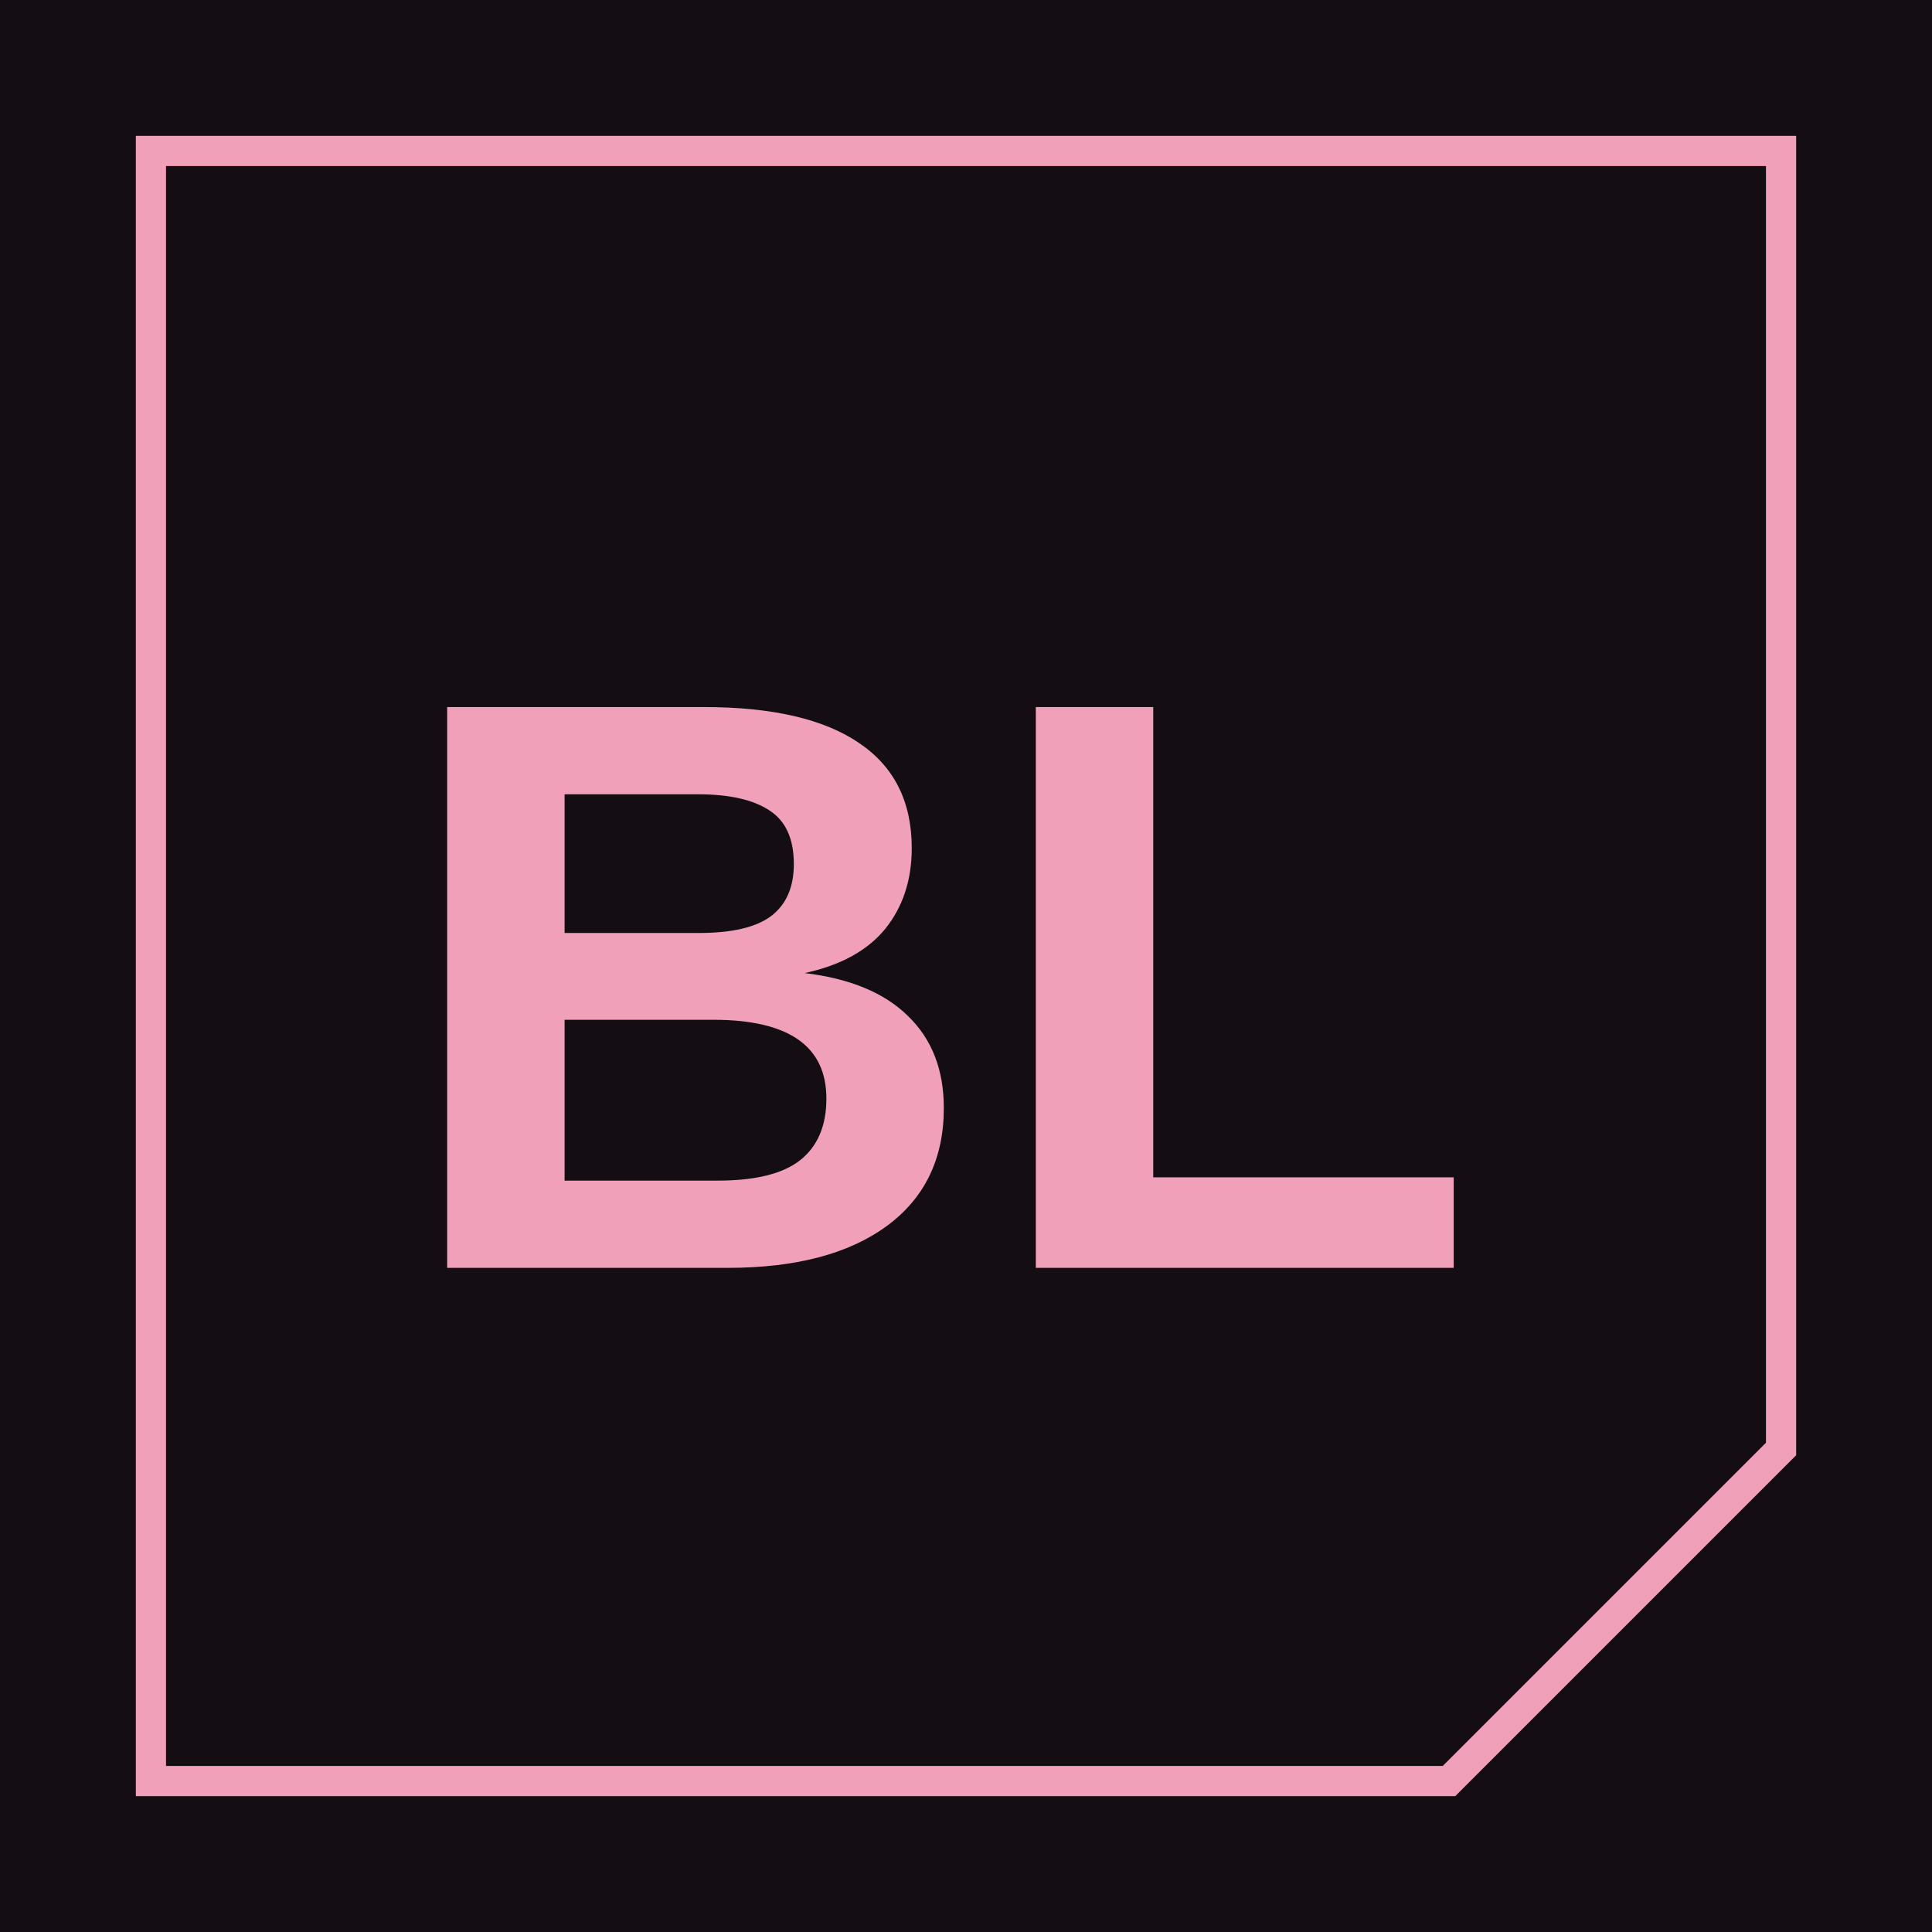
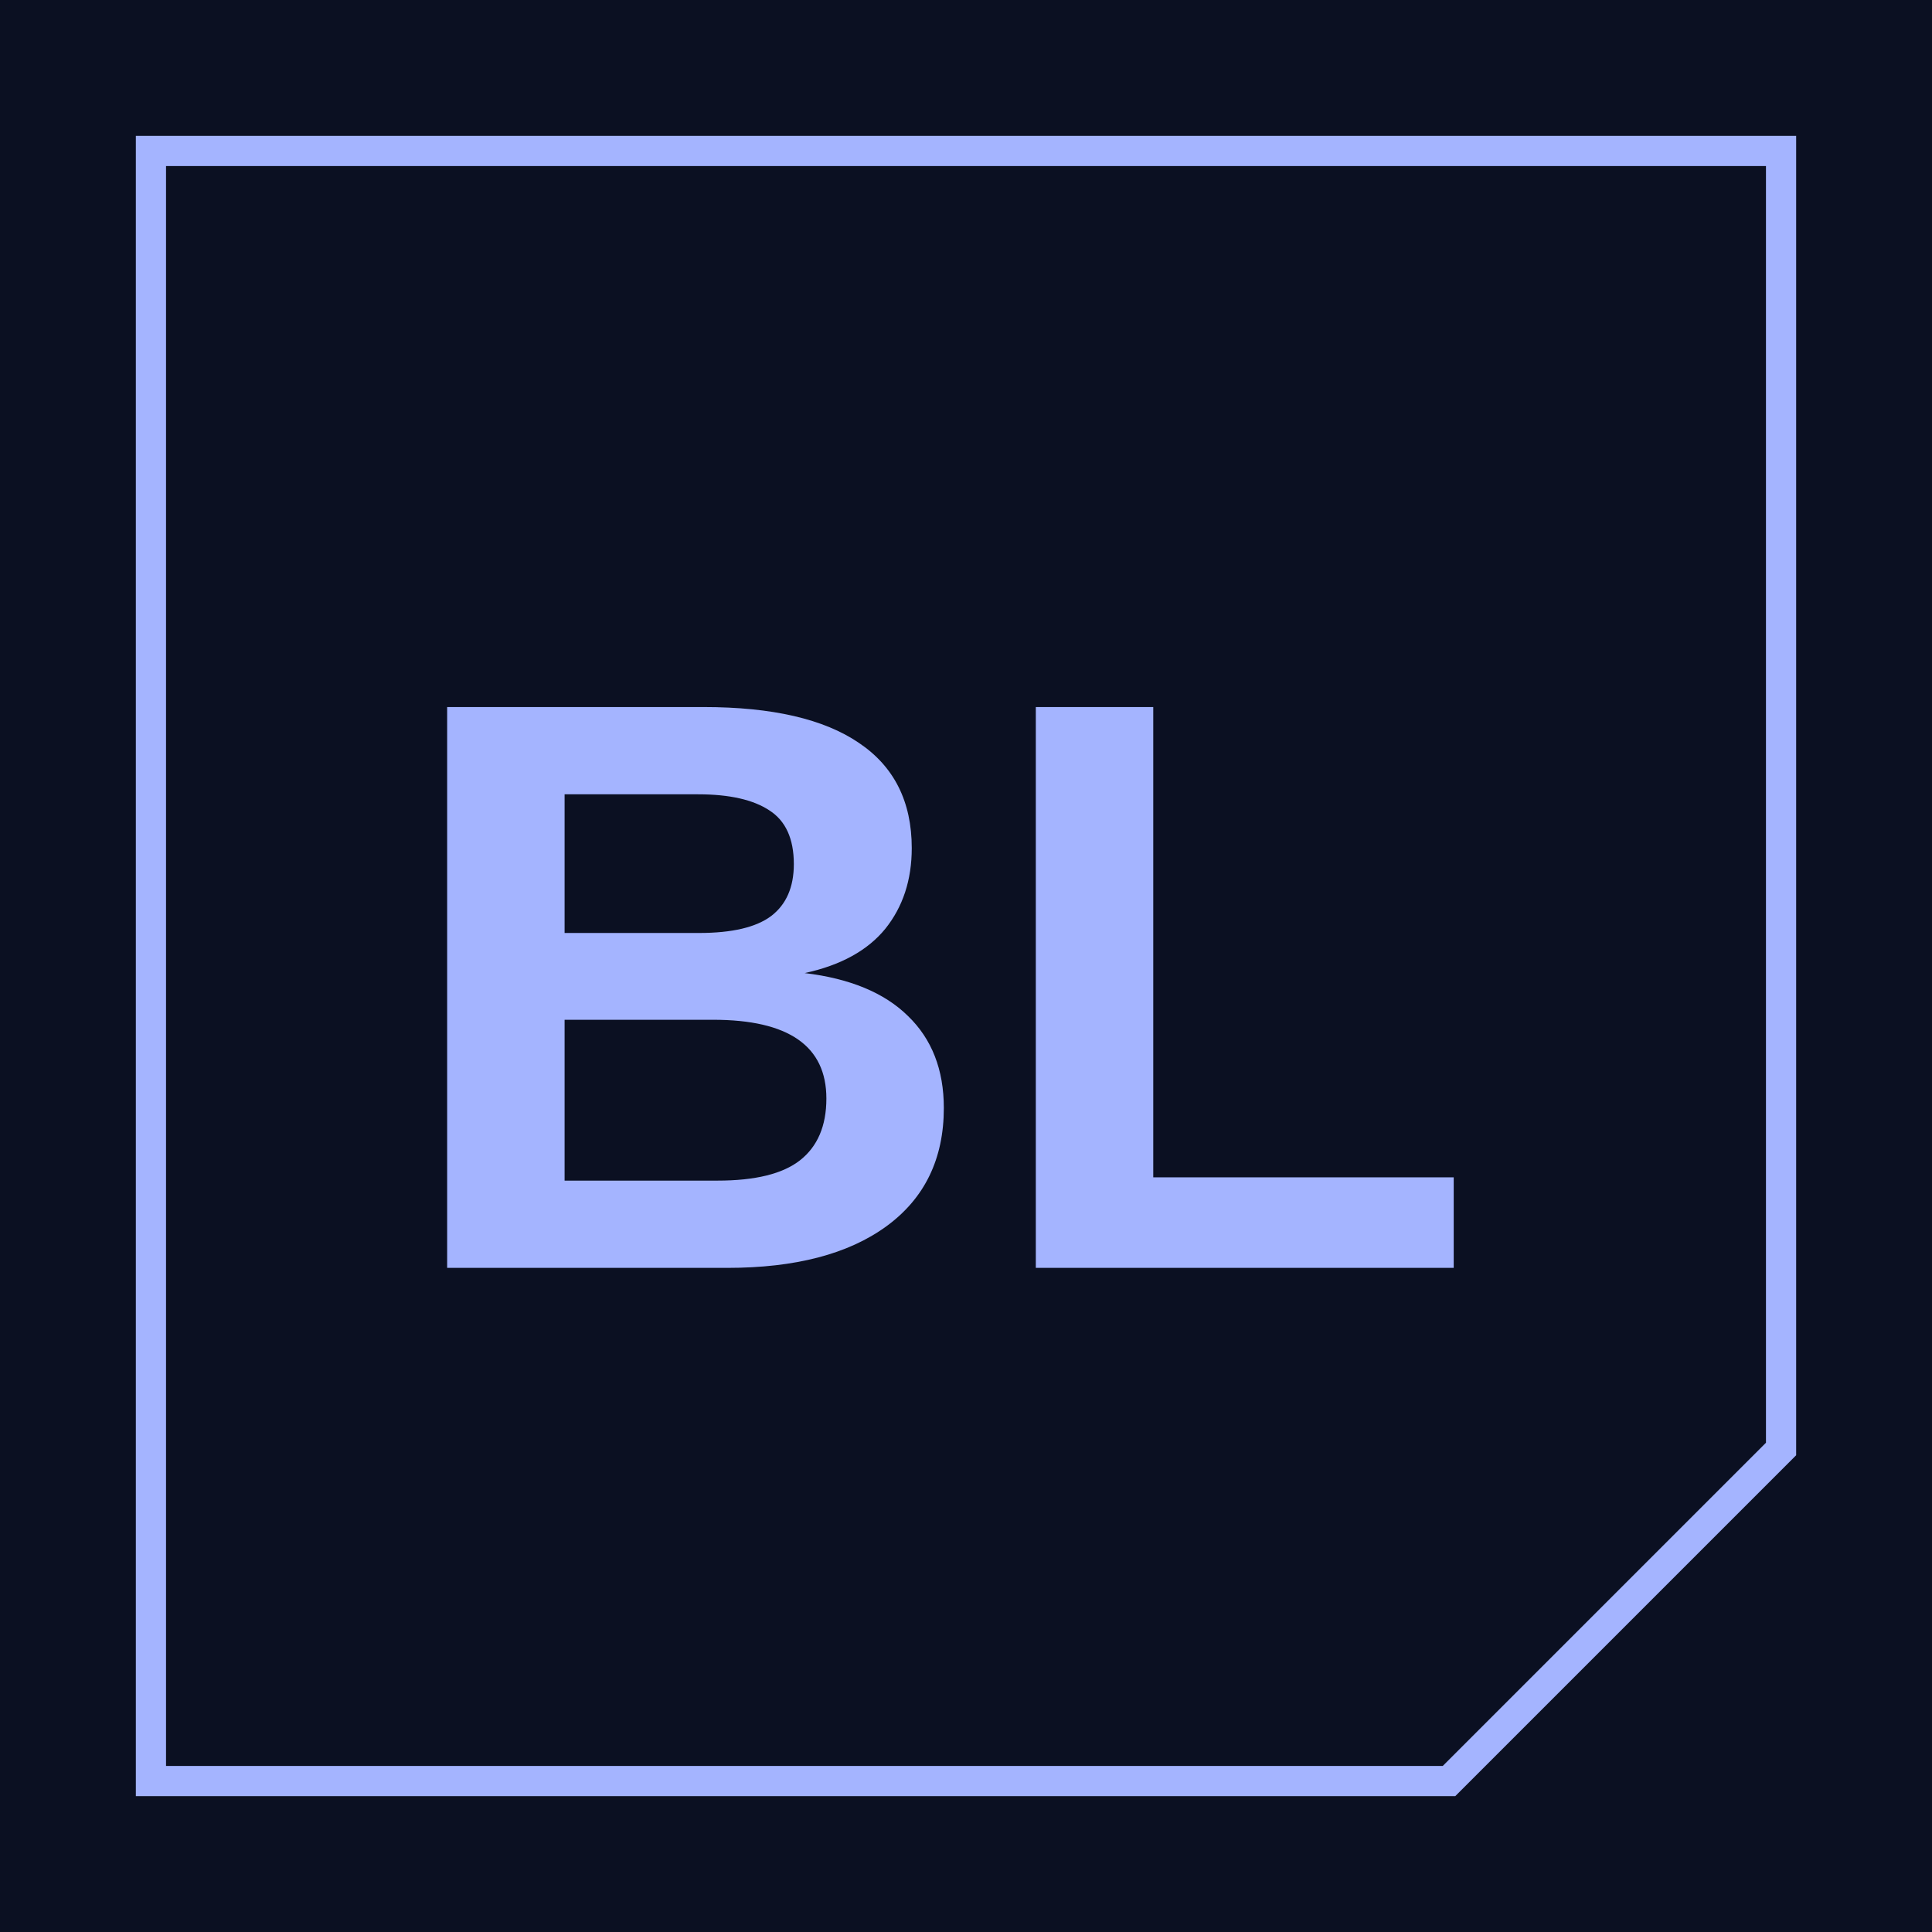
<svg xmlns="http://www.w3.org/2000/svg" viewBox="0 0 64 64">
-   <path fill="#140d13" d="M0 0h64v64H0z" />
-   <path fill="none" stroke="#f1a0b9" d="M5 5h54v43L48 59H5z" />
-   <text x="13" y="42" fill="#f1a0b9" font-family="Arial,sans-serif" font-size="27" font-weight="700">BL</text>
+   <path fill="#0b1022" d="M0 0h64v64H0z" />
+   <path fill="none" stroke="#a4b4ff" d="M5 5h54v43L48 59H5z" />
+   <text x="13" y="42" fill="#a4b4ff" font-family="Arial,sans-serif" font-size="27" font-weight="700">BL</text>
</svg>
